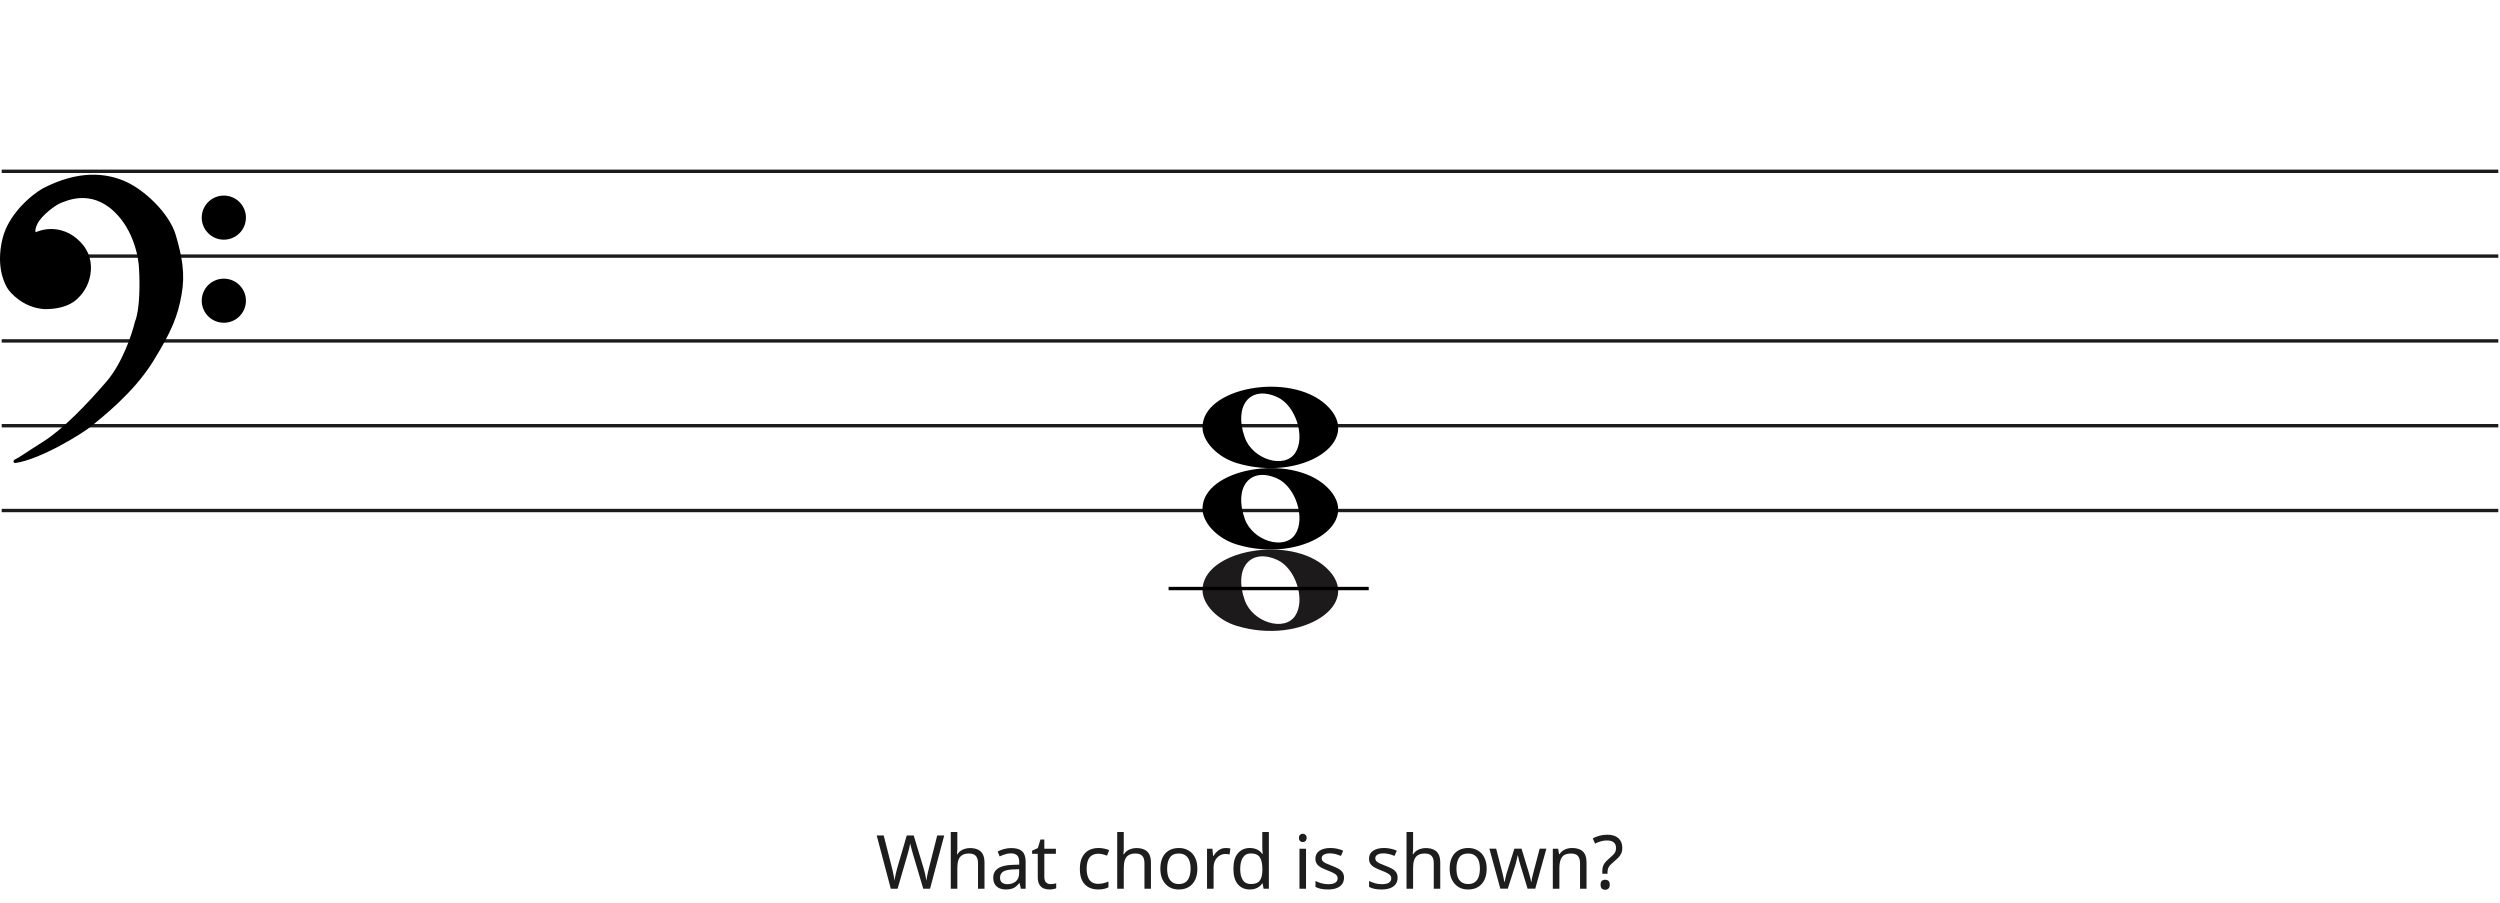
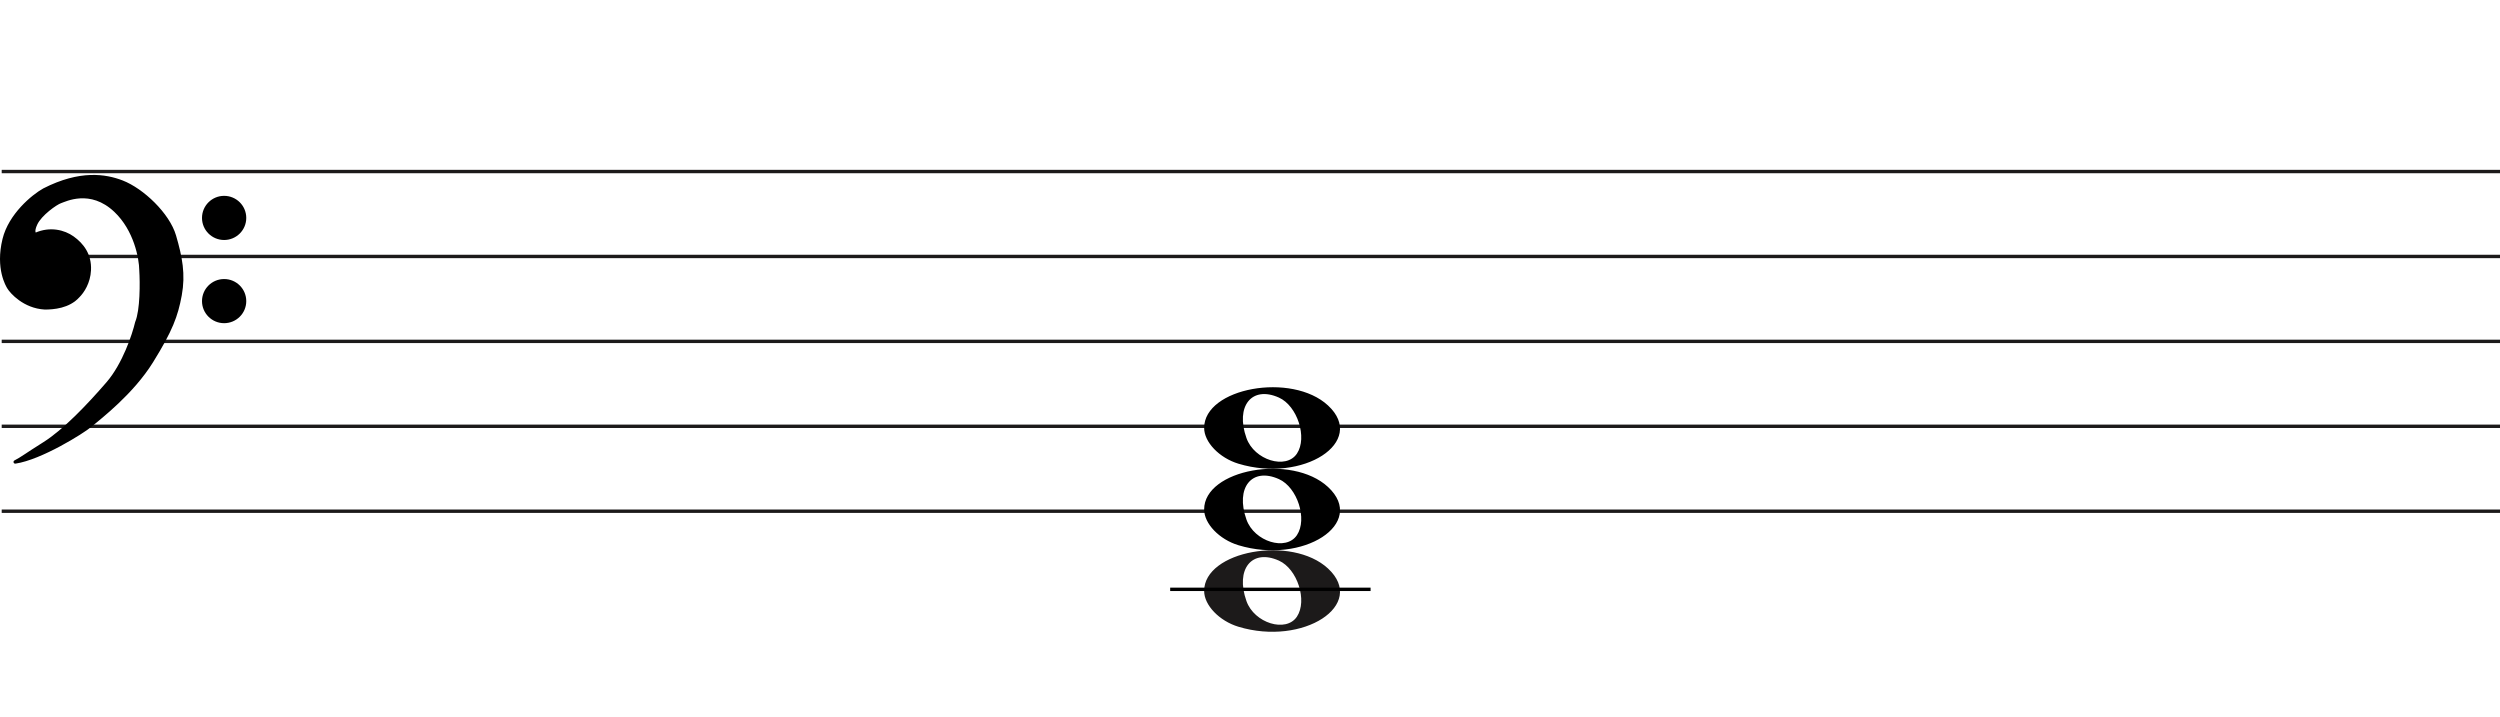
- <svg xmlns="http://www.w3.org/2000/svg" width="737" height="266" viewBox="0 0 737 266" fill="none">
+ <svg xmlns="http://www.w3.org/2000/svg" width="736" height="211" viewBox="0 0 736 211" fill="none">
  <line x1="0.5" y1="50.5" x2="736.5" y2="50.5" stroke="#1C1A1A" />
  <line x1="0.5" y1="75.5" x2="736.5" y2="75.5" stroke="#1C1A1A" />
  <line x1="0.5" y1="100.5" x2="736.5" y2="100.5" stroke="#1C1A1A" />
  <line x1="0.5" y1="125.5" x2="736.5" y2="125.5" stroke="#1C1A1A" />
  <line x1="0.5" y1="150.5" x2="736.5" y2="150.5" stroke="#1C1A1A" />
  <path d="M364.597 136.514C358.953 134.805 354.5 130.161 354.5 125.984C354.5 114.16 380.313 109.481 390.973 119.372C402.5 130.069 383.688 142.295 364.597 136.514H364.597ZM381.815 133.544C384.955 128.829 381.953 119.486 376.513 117.048C368.525 113.467 363.629 119.569 366.956 128.959C369.257 135.453 378.619 138.343 381.815 133.544Z" fill="black" />
  <path d="M364.597 160.514C358.953 158.805 354.5 154.161 354.5 149.984C354.5 138.16 380.313 133.481 390.973 143.372C402.5 154.069 383.688 166.295 364.597 160.514H364.597ZM381.815 157.544C384.955 152.829 381.953 143.486 376.513 141.048C368.525 137.467 363.629 143.569 366.956 152.959C369.257 159.453 378.619 162.343 381.815 157.544Z" fill="black" />
  <path d="M364.597 184.514C358.953 182.805 354.5 178.161 354.5 173.984C354.5 162.16 380.313 157.481 390.973 167.372C402.5 178.069 383.688 190.295 364.597 184.514H364.597ZM381.815 181.544C384.955 176.829 381.953 167.486 376.513 165.048C368.525 161.467 363.629 167.569 366.956 176.959C369.257 183.453 378.619 186.343 381.815 181.544Z" fill="#1C1A1A" />
  <line x1="344.5" y1="173.5" x2="403.5" y2="173.5" stroke="black" />
  <path d="M26.623 125.24C24.296 127.193 11.97 134.891 4.476 136C6.602 134.891 7.273 134.225 13.089 130.565C18.806 126.967 25.84 119.694 31.768 112.817C36.51 107.315 39.411 98.619 40.268 94.959C41.789 91.32 41.722 83.164 41.499 79.54C41.461 76.028 39.91 67.605 34.005 62.014C26.623 55.026 19.129 58.909 17.787 59.352C16.444 59.796 11.858 63.013 10.516 65.897C9.443 68.204 10.069 68.929 10.516 69.003C14.773 67.117 18.85 68.2 21.372 70.001C24.168 71.998 26.517 74.993 26.294 79.54C26.115 83.179 24.324 85.863 22.982 87.194C20.186 90.3 15.699 90.633 13.201 90.633C7.161 90.3 3.365 85.974 2.575 84.643C2.246 84.088 -0.892 79.097 1.233 70.445C2.981 63.326 9.659 57.763 12.977 55.914C23.603 50.478 31.097 51.73 35.906 53.584C41.946 55.914 49.49 63.124 51.341 69.446C53.193 75.769 54.138 80.76 53.019 86.861C51.901 92.962 50.335 97.177 44.63 106.384C38.926 115.59 29.531 122.8 26.623 125.24Z" fill="black" />
  <path d="M4.476 136L4.245 135.557C4.029 135.67 3.925 135.922 4.001 136.154C4.076 136.387 4.308 136.53 4.55 136.495L4.476 136ZM26.623 125.24L26.301 124.857V124.857L26.623 125.24ZM44.63 106.384L45.056 106.647V106.647L44.63 106.384ZM51.341 69.446L51.821 69.306V69.306L51.341 69.446ZM35.906 53.584L36.086 53.118V53.118L35.906 53.584ZM12.977 55.914L12.749 55.469L12.741 55.473L12.734 55.477L12.977 55.914ZM1.233 70.445L1.718 70.564V70.564L1.233 70.445ZM2.575 84.643L2.145 84.898H2.145L2.575 84.643ZM13.201 90.633L13.173 91.132L13.187 91.133H13.201V90.633ZM22.982 87.194L22.63 86.839L22.62 86.849L22.61 86.859L22.982 87.194ZM26.294 79.54L25.794 79.516V79.516L26.294 79.54ZM21.372 70.001L21.663 69.594V69.594L21.372 70.001ZM10.516 69.003L10.435 69.496L10.582 69.52L10.719 69.46L10.516 69.003ZM10.516 65.897L10.97 66.108V66.108L10.516 65.897ZM17.787 59.352L17.943 59.827V59.827L17.787 59.352ZM34.005 62.014L33.661 62.378L34.005 62.014ZM41.499 79.54L40.999 79.546L40.999 79.558L41 79.571L41.499 79.54ZM40.268 94.959L39.807 94.766L39.791 94.804L39.781 94.844L40.268 94.959ZM31.768 112.817L31.389 112.491V112.491L31.768 112.817ZM13.089 130.565L13.355 130.988L13.089 130.565ZM4.476 136L4.55 136.495C8.389 135.926 13.41 133.687 17.723 131.377C22.042 129.065 25.741 126.633 26.944 125.624L26.623 125.24L26.301 124.857C25.178 125.8 21.55 128.194 17.251 130.496C12.947 132.8 8.058 134.964 4.403 135.505L4.476 136ZM26.623 125.24L26.944 125.624C29.828 123.204 39.299 115.937 45.056 106.647L44.63 106.384L44.205 106.12C38.553 115.243 29.234 122.397 26.301 124.857L26.623 125.24ZM44.63 106.384L45.056 106.647C50.782 97.405 52.378 93.131 53.511 86.951L53.019 86.861L52.527 86.771C51.423 92.793 49.888 96.949 44.205 106.12L44.63 106.384ZM53.019 86.861L53.511 86.951C54.65 80.736 53.68 75.655 51.821 69.306L51.341 69.446L50.861 69.587C52.705 75.883 53.625 80.785 52.527 86.771L53.019 86.861ZM51.341 69.446L51.821 69.306C50.863 66.034 48.453 62.581 45.549 59.665C42.642 56.747 39.189 54.315 36.086 53.118L35.906 53.584L35.726 54.051C38.663 55.184 42.002 57.521 44.84 60.371C47.681 63.223 49.968 66.536 50.861 69.587L51.341 69.446ZM35.906 53.584L36.086 53.118C31.155 51.216 23.512 49.963 12.749 55.469L12.977 55.914L13.205 56.359C23.693 50.994 31.038 52.243 35.726 54.051L35.906 53.584ZM12.977 55.914L12.734 55.477C11.025 56.429 8.484 58.316 6.147 60.865C3.811 63.414 1.648 66.657 0.747 70.325L1.233 70.445L1.718 70.564C2.565 67.114 4.615 64.016 6.885 61.541C9.153 59.066 11.611 57.247 13.22 56.35L12.977 55.914ZM1.233 70.445L0.747 70.325C-1.421 79.156 1.782 84.286 2.145 84.898L2.575 84.643L3.005 84.388C2.71 83.89 -0.362 79.037 1.718 70.564L1.233 70.445ZM2.575 84.643L2.145 84.898C2.579 85.63 3.776 87.094 5.628 88.419C7.489 89.75 10.037 90.959 13.173 91.132L13.201 90.633L13.228 90.133C10.324 89.973 7.955 88.854 6.21 87.606C4.457 86.352 3.361 84.987 3.005 84.388L2.575 84.643ZM13.201 90.633V91.133C15.703 91.133 20.398 90.811 23.353 87.528L22.982 87.194L22.61 86.859C19.973 89.789 15.695 90.133 13.201 90.133V90.633ZM22.982 87.194L23.334 87.549C24.744 86.151 26.607 83.354 26.793 79.565L26.294 79.54L25.794 79.516C25.623 83.003 23.904 85.575 22.63 86.839L22.982 87.194ZM26.294 79.54L26.793 79.565C27.028 74.794 24.548 71.654 21.663 69.594L21.372 70.001L21.082 70.408C23.789 72.341 26.007 75.191 25.794 79.516L26.294 79.54ZM21.372 70.001L21.663 69.594C19.021 67.707 14.757 66.577 10.314 68.546L10.516 69.003L10.719 69.46C14.789 67.657 18.68 68.693 21.082 70.408L21.372 70.001ZM10.516 69.003L10.598 68.509C10.597 68.509 10.575 68.505 10.545 68.473C10.516 68.441 10.465 68.366 10.439 68.207C10.385 67.873 10.45 67.225 10.97 66.108L10.516 65.897L10.063 65.686C9.509 66.876 9.35 67.744 9.452 68.368C9.559 69.023 9.966 69.418 10.435 69.496L10.516 69.003ZM10.516 65.897L10.97 66.108C11.592 64.771 13.001 63.304 14.469 62.096C15.195 61.498 15.92 60.976 16.542 60.578C17.176 60.173 17.67 59.917 17.943 59.827L17.787 59.352L17.63 58.878C17.232 59.009 16.649 59.322 16.004 59.735C15.347 60.156 14.589 60.701 13.834 61.324C12.338 62.555 10.783 64.139 10.063 65.686L10.516 65.897ZM17.787 59.352L17.943 59.827C18.683 59.583 20.782 58.544 23.656 58.396C26.498 58.25 30.079 58.987 33.661 62.378L34.005 62.014L34.348 61.651C30.548 58.054 26.692 57.238 23.605 57.397C20.552 57.554 18.233 58.678 17.63 58.878L17.787 59.352ZM34.005 62.014L33.661 62.378C39.432 67.84 40.962 76.108 40.999 79.546L41.499 79.54L41.999 79.535C41.961 75.947 40.389 67.37 34.348 61.651L34.005 62.014ZM41.499 79.54L41 79.571C41.111 81.367 41.183 84.294 41.038 87.219C40.893 90.166 40.531 93.035 39.807 94.766L40.268 94.959L40.73 95.151C41.527 93.244 41.892 90.216 42.037 87.269C42.184 84.3 42.111 81.337 41.998 79.51L41.499 79.54ZM40.268 94.959L39.781 94.844C38.931 98.476 36.053 107.079 31.389 112.491L31.768 112.817L32.146 113.144C36.967 107.551 39.891 98.762 40.755 95.073L40.268 94.959ZM31.768 112.817L31.389 112.491C25.461 119.368 18.47 126.587 12.822 130.142L13.089 130.565L13.355 130.988C19.142 127.346 26.218 120.021 32.146 113.144L31.768 112.817ZM13.089 130.565L12.822 130.142C9.909 131.975 8.283 133.059 7.124 133.821C5.967 134.581 5.285 135.014 4.245 135.557L4.476 136L4.708 136.443C5.793 135.877 6.509 135.422 7.673 134.657C8.834 133.894 10.452 132.815 13.355 130.988L13.089 130.565Z" fill="black" />
  <ellipse cx="65.985" cy="64.156" rx="6.515" ry="6.498" fill="black" />
  <ellipse cx="65.985" cy="88.647" rx="6.515" ry="6.498" fill="black" />
-   <path d="M278.358 246.292L274.178 262H272.176L269.118 251.704C269.03 251.396 268.942 251.081 268.854 250.758C268.766 250.435 268.685 250.127 268.612 249.834C268.538 249.541 268.472 249.291 268.414 249.086C268.37 248.866 268.34 248.705 268.326 248.602C268.311 248.705 268.282 248.866 268.238 249.086C268.208 249.291 268.157 249.541 268.084 249.834C268.01 250.127 267.93 250.443 267.842 250.78C267.768 251.103 267.68 251.433 267.578 251.77L264.608 262H262.606L258.448 246.292H260.516L262.958 255.884C263.046 256.221 263.126 256.559 263.2 256.896C263.273 257.219 263.339 257.541 263.398 257.864C263.471 258.172 263.53 258.473 263.574 258.766C263.618 259.059 263.662 259.345 263.706 259.624C263.75 259.331 263.794 259.03 263.838 258.722C263.896 258.414 263.962 258.099 264.036 257.776C264.109 257.439 264.19 257.101 264.278 256.764C264.366 256.427 264.454 256.097 264.542 255.774L267.314 246.292H269.36L272.242 255.84C272.344 256.177 272.44 256.522 272.528 256.874C272.616 257.211 272.696 257.541 272.77 257.864C272.843 258.187 272.902 258.502 272.946 258.81C273.004 259.103 273.056 259.375 273.1 259.624C273.144 259.257 273.202 258.876 273.276 258.48C273.349 258.069 273.437 257.644 273.54 257.204C273.642 256.764 273.752 256.317 273.87 255.862L276.29 246.292H278.358ZM282.223 250.186C282.223 250.465 282.208 250.751 282.179 251.044C282.164 251.337 282.142 251.601 282.113 251.836H282.245C282.494 251.425 282.81 251.088 283.191 250.824C283.572 250.56 283.998 250.362 284.467 250.23C284.936 250.083 285.42 250.01 285.919 250.01C286.872 250.01 287.664 250.164 288.295 250.472C288.94 250.765 289.424 251.227 289.747 251.858C290.07 252.489 290.231 253.31 290.231 254.322V262H288.317V254.454C288.317 253.501 288.104 252.789 287.679 252.32C287.254 251.851 286.586 251.616 285.677 251.616C284.797 251.616 284.108 251.785 283.609 252.122C283.11 252.445 282.751 252.929 282.531 253.574C282.326 254.205 282.223 254.982 282.223 255.906V262H280.287V245.28H282.223V250.186ZM298.132 250.01C299.57 250.01 300.633 250.325 301.322 250.956C302.012 251.587 302.356 252.591 302.356 253.97V262H300.948L300.574 260.328H300.486C300.149 260.753 299.797 261.113 299.43 261.406C299.078 261.685 298.668 261.89 298.198 262.022C297.744 262.154 297.186 262.22 296.526 262.22C295.822 262.22 295.184 262.095 294.612 261.846C294.055 261.597 293.615 261.215 293.292 260.702C292.97 260.174 292.808 259.514 292.808 258.722C292.808 257.549 293.27 256.647 294.194 256.016C295.118 255.371 296.541 255.019 298.462 254.96L300.464 254.894V254.19C300.464 253.207 300.252 252.525 299.826 252.144C299.401 251.763 298.8 251.572 298.022 251.572C297.406 251.572 296.82 251.667 296.262 251.858C295.705 252.034 295.184 252.239 294.7 252.474L294.106 251.022C294.62 250.743 295.228 250.509 295.932 250.318C296.636 250.113 297.37 250.01 298.132 250.01ZM298.704 256.302C297.238 256.361 296.218 256.595 295.646 257.006C295.089 257.417 294.81 257.996 294.81 258.744C294.81 259.404 295.008 259.888 295.404 260.196C295.815 260.504 296.336 260.658 296.966 260.658C297.964 260.658 298.792 260.387 299.452 259.844C300.112 259.287 300.442 258.436 300.442 257.292V256.236L298.704 256.302ZM309.717 260.636C310.01 260.636 310.311 260.614 310.619 260.57C310.927 260.511 311.176 260.453 311.367 260.394V261.868C311.161 261.971 310.868 262.051 310.487 262.11C310.105 262.183 309.739 262.22 309.387 262.22C308.771 262.22 308.199 262.117 307.671 261.912C307.157 261.692 306.739 261.318 306.417 260.79C306.094 260.262 305.933 259.521 305.933 258.568V251.704H304.261V250.78L305.955 250.01L306.725 247.502H307.869V250.208H311.279V251.704H307.869V258.524C307.869 259.243 308.037 259.778 308.375 260.13C308.727 260.467 309.174 260.636 309.717 260.636ZM323.733 262.22C322.691 262.22 321.76 262.007 320.939 261.582C320.132 261.157 319.494 260.497 319.025 259.602C318.57 258.707 318.343 257.563 318.343 256.17C318.343 254.718 318.585 253.537 319.069 252.628C319.553 251.719 320.205 251.051 321.027 250.626C321.863 250.201 322.809 249.988 323.865 249.988C324.466 249.988 325.045 250.054 325.603 250.186C326.16 250.303 326.615 250.45 326.967 250.626L326.373 252.232C326.021 252.1 325.61 251.975 325.141 251.858C324.671 251.741 324.231 251.682 323.821 251.682C323.029 251.682 322.376 251.851 321.863 252.188C321.349 252.525 320.968 253.024 320.719 253.684C320.469 254.344 320.345 255.165 320.345 256.148C320.345 257.087 320.469 257.886 320.719 258.546C320.968 259.206 321.342 259.705 321.841 260.042C322.339 260.379 322.963 260.548 323.711 260.548C324.356 260.548 324.921 260.482 325.405 260.35C325.903 260.218 326.358 260.057 326.769 259.866V261.582C326.373 261.787 325.933 261.941 325.449 262.044C324.979 262.161 324.407 262.22 323.733 262.22ZM331.289 250.186C331.289 250.465 331.274 250.751 331.245 251.044C331.23 251.337 331.208 251.601 331.179 251.836H331.311C331.56 251.425 331.876 251.088 332.257 250.824C332.638 250.56 333.064 250.362 333.533 250.23C334.002 250.083 334.486 250.01 334.985 250.01C335.938 250.01 336.73 250.164 337.361 250.472C338.006 250.765 338.49 251.227 338.813 251.858C339.136 252.489 339.297 253.31 339.297 254.322V262H337.383V254.454C337.383 253.501 337.17 252.789 336.745 252.32C336.32 251.851 335.652 251.616 334.743 251.616C333.863 251.616 333.174 251.785 332.675 252.122C332.176 252.445 331.817 252.929 331.597 253.574C331.392 254.205 331.289 254.982 331.289 255.906V262H329.353V245.28H331.289V250.186ZM352.984 256.082C352.984 257.065 352.852 257.937 352.588 258.7C352.339 259.448 351.972 260.086 351.488 260.614C351.019 261.142 350.44 261.545 349.75 261.824C349.076 262.088 348.32 262.22 347.484 262.22C346.707 262.22 345.988 262.088 345.328 261.824C344.668 261.545 344.096 261.142 343.612 260.614C343.128 260.086 342.747 259.448 342.468 258.7C342.204 257.937 342.072 257.065 342.072 256.082C342.072 254.777 342.292 253.677 342.732 252.782C343.172 251.873 343.803 251.183 344.624 250.714C345.446 250.23 346.421 249.988 347.55 249.988C348.621 249.988 349.56 250.23 350.366 250.714C351.188 251.183 351.826 251.873 352.28 252.782C352.75 253.677 352.984 254.777 352.984 256.082ZM344.074 256.082C344.074 257.006 344.192 257.813 344.426 258.502C344.676 259.177 345.057 259.697 345.57 260.064C346.084 260.431 346.736 260.614 347.528 260.614C348.32 260.614 348.973 260.431 349.486 260.064C350 259.697 350.374 259.177 350.608 258.502C350.858 257.813 350.982 257.006 350.982 256.082C350.982 255.143 350.858 254.344 350.608 253.684C350.359 253.024 349.978 252.518 349.464 252.166C348.966 251.799 348.313 251.616 347.506 251.616C346.304 251.616 345.431 252.012 344.888 252.804C344.346 253.596 344.074 254.689 344.074 256.082ZM361.333 249.988C361.553 249.988 361.787 250.003 362.037 250.032C362.301 250.047 362.528 250.076 362.719 250.12L362.477 251.902C362.286 251.858 362.073 251.821 361.839 251.792C361.619 251.763 361.406 251.748 361.201 251.748C360.746 251.748 360.313 251.843 359.903 252.034C359.492 252.225 359.125 252.496 358.803 252.848C358.48 253.185 358.223 253.596 358.033 254.08C357.857 254.564 357.769 255.107 357.769 255.708V262H355.833V250.208H357.417L357.637 252.364H357.725C357.974 251.924 358.275 251.528 358.627 251.176C358.979 250.809 359.382 250.523 359.837 250.318C360.291 250.098 360.79 249.988 361.333 249.988ZM368.451 262.22C366.984 262.22 365.811 261.714 364.931 260.702C364.051 259.675 363.611 258.15 363.611 256.126C363.611 254.102 364.051 252.577 364.931 251.55C365.826 250.509 367.006 249.988 368.473 249.988C369.089 249.988 369.624 250.069 370.079 250.23C370.534 250.377 370.93 250.582 371.267 250.846C371.604 251.11 371.89 251.403 372.125 251.726H372.257C372.242 251.535 372.213 251.257 372.169 250.89C372.14 250.509 372.125 250.208 372.125 249.988V245.28H374.061V262H372.499L372.213 260.416H372.125C371.89 260.753 371.604 261.061 371.267 261.34C370.93 261.604 370.526 261.817 370.057 261.978C369.602 262.139 369.067 262.22 368.451 262.22ZM368.759 260.614C370.006 260.614 370.878 260.277 371.377 259.602C371.89 258.913 372.147 257.879 372.147 256.5V256.148C372.147 254.681 371.905 253.559 371.421 252.782C370.937 251.99 370.042 251.594 368.737 251.594C367.696 251.594 366.911 252.012 366.383 252.848C365.87 253.669 365.613 254.777 365.613 256.17C365.613 257.578 365.87 258.671 366.383 259.448C366.911 260.225 367.703 260.614 368.759 260.614ZM385.017 250.208V262H383.081V250.208H385.017ZM384.071 245.786C384.364 245.786 384.621 245.889 384.841 246.094C385.076 246.285 385.193 246.593 385.193 247.018C385.193 247.429 385.076 247.737 384.841 247.942C384.621 248.147 384.364 248.25 384.071 248.25C383.748 248.25 383.477 248.147 383.257 247.942C383.037 247.737 382.927 247.429 382.927 247.018C382.927 246.593 383.037 246.285 383.257 246.094C383.477 245.889 383.748 245.786 384.071 245.786ZM396.211 258.744C396.211 259.507 396.02 260.145 395.639 260.658C395.258 261.171 394.715 261.56 394.011 261.824C393.307 262.088 392.471 262.22 391.503 262.22C390.682 262.22 389.97 262.154 389.369 262.022C388.782 261.89 388.262 261.707 387.807 261.472V259.712C388.276 259.947 388.841 260.167 389.501 260.372C390.176 260.563 390.858 260.658 391.547 260.658C392.53 260.658 393.241 260.504 393.681 260.196C394.121 259.873 394.341 259.448 394.341 258.92C394.341 258.627 394.26 258.363 394.099 258.128C393.938 257.893 393.644 257.659 393.219 257.424C392.808 257.189 392.214 256.925 391.437 256.632C390.674 256.339 390.022 256.045 389.479 255.752C388.936 255.459 388.518 255.107 388.225 254.696C387.932 254.285 387.785 253.757 387.785 253.112C387.785 252.115 388.188 251.345 388.995 250.802C389.816 250.259 390.887 249.988 392.207 249.988C392.926 249.988 393.593 250.061 394.209 250.208C394.84 250.34 395.426 250.531 395.969 250.78L395.309 252.32C394.986 252.173 394.642 252.049 394.275 251.946C393.923 251.829 393.564 251.741 393.197 251.682C392.83 251.609 392.456 251.572 392.075 251.572C391.283 251.572 390.674 251.704 390.249 251.968C389.838 252.217 389.633 252.562 389.633 253.002C389.633 253.325 389.728 253.603 389.919 253.838C390.11 254.058 390.425 254.278 390.865 254.498C391.32 254.703 391.921 254.953 392.669 255.246C393.417 255.525 394.055 255.811 394.583 256.104C395.111 256.397 395.514 256.757 395.793 257.182C396.072 257.593 396.211 258.113 396.211 258.744ZM412.013 258.744C412.013 259.507 411.822 260.145 411.441 260.658C411.06 261.171 410.517 261.56 409.813 261.824C409.109 262.088 408.273 262.22 407.305 262.22C406.484 262.22 405.772 262.154 405.171 262.022C404.584 261.89 404.064 261.707 403.609 261.472V259.712C404.078 259.947 404.643 260.167 405.303 260.372C405.978 260.563 406.66 260.658 407.349 260.658C408.332 260.658 409.043 260.504 409.483 260.196C409.923 259.873 410.143 259.448 410.143 258.92C410.143 258.627 410.062 258.363 409.901 258.128C409.74 257.893 409.446 257.659 409.021 257.424C408.61 257.189 408.016 256.925 407.239 256.632C406.476 256.339 405.824 256.045 405.281 255.752C404.738 255.459 404.32 255.107 404.027 254.696C403.734 254.285 403.587 253.757 403.587 253.112C403.587 252.115 403.99 251.345 404.797 250.802C405.618 250.259 406.689 249.988 408.009 249.988C408.728 249.988 409.395 250.061 410.011 250.208C410.642 250.34 411.228 250.531 411.771 250.78L411.111 252.32C410.788 252.173 410.444 252.049 410.077 251.946C409.725 251.829 409.366 251.741 408.999 251.682C408.632 251.609 408.258 251.572 407.877 251.572C407.085 251.572 406.476 251.704 406.051 251.968C405.64 252.217 405.435 252.562 405.435 253.002C405.435 253.325 405.53 253.603 405.721 253.838C405.912 254.058 406.227 254.278 406.667 254.498C407.122 254.703 407.723 254.953 408.471 255.246C409.219 255.525 409.857 255.811 410.385 256.104C410.913 256.397 411.316 256.757 411.595 257.182C411.874 257.593 412.013 258.113 412.013 258.744ZM416.578 250.186C416.578 250.465 416.564 250.751 416.534 251.044C416.52 251.337 416.498 251.601 416.468 251.836H416.6C416.85 251.425 417.165 251.088 417.546 250.824C417.928 250.56 418.353 250.362 418.822 250.23C419.292 250.083 419.776 250.01 420.274 250.01C421.228 250.01 422.02 250.164 422.65 250.472C423.296 250.765 423.78 251.227 424.102 251.858C424.425 252.489 424.586 253.31 424.586 254.322V262H422.672V254.454C422.672 253.501 422.46 252.789 422.034 252.32C421.609 251.851 420.942 251.616 420.032 251.616C419.152 251.616 418.463 251.785 417.964 252.122C417.466 252.445 417.106 252.929 416.886 253.574C416.681 254.205 416.578 254.982 416.578 255.906V262H414.642V245.28H416.578V250.186ZM438.274 256.082C438.274 257.065 438.142 257.937 437.878 258.7C437.629 259.448 437.262 260.086 436.778 260.614C436.309 261.142 435.729 261.545 435.04 261.824C434.365 262.088 433.61 262.22 432.774 262.22C431.997 262.22 431.278 262.088 430.618 261.824C429.958 261.545 429.386 261.142 428.902 260.614C428.418 260.086 428.037 259.448 427.758 258.7C427.494 257.937 427.362 257.065 427.362 256.082C427.362 254.777 427.582 253.677 428.022 252.782C428.462 251.873 429.093 251.183 429.914 250.714C430.735 250.23 431.711 249.988 432.84 249.988C433.911 249.988 434.849 250.23 435.656 250.714C436.477 251.183 437.115 251.873 437.57 252.782C438.039 253.677 438.274 254.777 438.274 256.082ZM429.364 256.082C429.364 257.006 429.481 257.813 429.716 258.502C429.965 259.177 430.347 259.697 430.86 260.064C431.373 260.431 432.026 260.614 432.818 260.614C433.61 260.614 434.263 260.431 434.776 260.064C435.289 259.697 435.663 259.177 435.898 258.502C436.147 257.813 436.272 257.006 436.272 256.082C436.272 255.143 436.147 254.344 435.898 253.684C435.649 253.024 435.267 252.518 434.754 252.166C434.255 251.799 433.603 251.616 432.796 251.616C431.593 251.616 430.721 252.012 430.178 252.804C429.635 253.596 429.364 254.689 429.364 256.082ZM448.305 255.334C448.217 255.026 448.129 254.725 448.041 254.432C447.953 254.124 447.872 253.838 447.799 253.574C447.74 253.295 447.681 253.039 447.623 252.804C447.564 252.569 447.52 252.371 447.491 252.21H447.403C447.373 252.371 447.329 252.569 447.271 252.804C447.227 253.039 447.168 253.295 447.095 253.574C447.036 253.853 446.963 254.146 446.875 254.454C446.801 254.747 446.713 255.048 446.611 255.356L444.499 261.978H442.299L439.065 250.186H441.067L442.695 256.478C442.812 256.903 442.922 257.336 443.025 257.776C443.127 258.201 443.215 258.612 443.289 259.008C443.377 259.389 443.435 259.719 443.465 259.998H443.553C443.597 259.822 443.648 259.602 443.707 259.338C443.765 259.074 443.824 258.795 443.883 258.502C443.956 258.209 444.029 257.915 444.103 257.622C444.191 257.329 444.271 257.065 444.345 256.83L446.435 250.186H448.547L450.571 256.83C450.673 257.167 450.776 257.527 450.879 257.908C450.996 258.289 451.099 258.663 451.187 259.03C451.275 259.382 451.333 259.697 451.363 259.976H451.451C451.48 259.727 451.531 259.419 451.605 259.052C451.693 258.671 451.788 258.26 451.891 257.82C452.008 257.365 452.125 256.918 452.243 256.478L453.893 250.186H455.873L452.595 261.978H450.329L448.305 255.334ZM463.444 249.988C464.852 249.988 465.915 250.333 466.634 251.022C467.352 251.697 467.712 252.797 467.712 254.322V262H465.798V254.454C465.798 253.501 465.585 252.789 465.16 252.32C464.734 251.851 464.067 251.616 463.158 251.616C461.852 251.616 460.95 251.983 460.452 252.716C459.953 253.449 459.704 254.505 459.704 255.884V262H457.768V250.208H459.33L459.616 251.814H459.726C459.99 251.403 460.312 251.066 460.694 250.802C461.09 250.523 461.522 250.318 461.992 250.186C462.461 250.054 462.945 249.988 463.444 249.988ZM472.357 256.984C472.357 256.427 472.409 255.95 472.511 255.554C472.629 255.143 472.819 254.755 473.083 254.388C473.362 254.021 473.736 253.64 474.205 253.244C474.777 252.76 475.217 252.357 475.525 252.034C475.848 251.711 476.075 251.396 476.207 251.088C476.339 250.78 476.405 250.406 476.405 249.966C476.405 249.262 476.178 248.719 475.723 248.338C475.269 247.957 474.609 247.766 473.743 247.766C473.025 247.766 472.387 247.861 471.829 248.052C471.272 248.228 470.737 248.441 470.223 248.69L469.541 247.15C470.128 246.842 470.773 246.585 471.477 246.38C472.196 246.175 472.995 246.072 473.875 246.072C475.269 246.072 476.347 246.417 477.109 247.106C477.872 247.795 478.253 248.734 478.253 249.922C478.253 250.582 478.143 251.147 477.923 251.616C477.718 252.071 477.417 252.496 477.021 252.892C476.64 253.273 476.185 253.684 475.657 254.124C475.173 254.535 474.799 254.894 474.535 255.202C474.286 255.51 474.117 255.818 474.029 256.126C473.941 256.419 473.897 256.779 473.897 257.204V257.578H472.357V256.984ZM471.851 260.812C471.851 260.269 471.976 259.888 472.225 259.668C472.489 259.448 472.819 259.338 473.215 259.338C473.582 259.338 473.897 259.448 474.161 259.668C474.425 259.888 474.557 260.269 474.557 260.812C474.557 261.34 474.425 261.721 474.161 261.956C473.897 262.191 473.582 262.308 473.215 262.308C472.819 262.308 472.489 262.191 472.225 261.956C471.976 261.721 471.851 261.34 471.851 260.812Z" fill="#1D1D1D" />
</svg>
